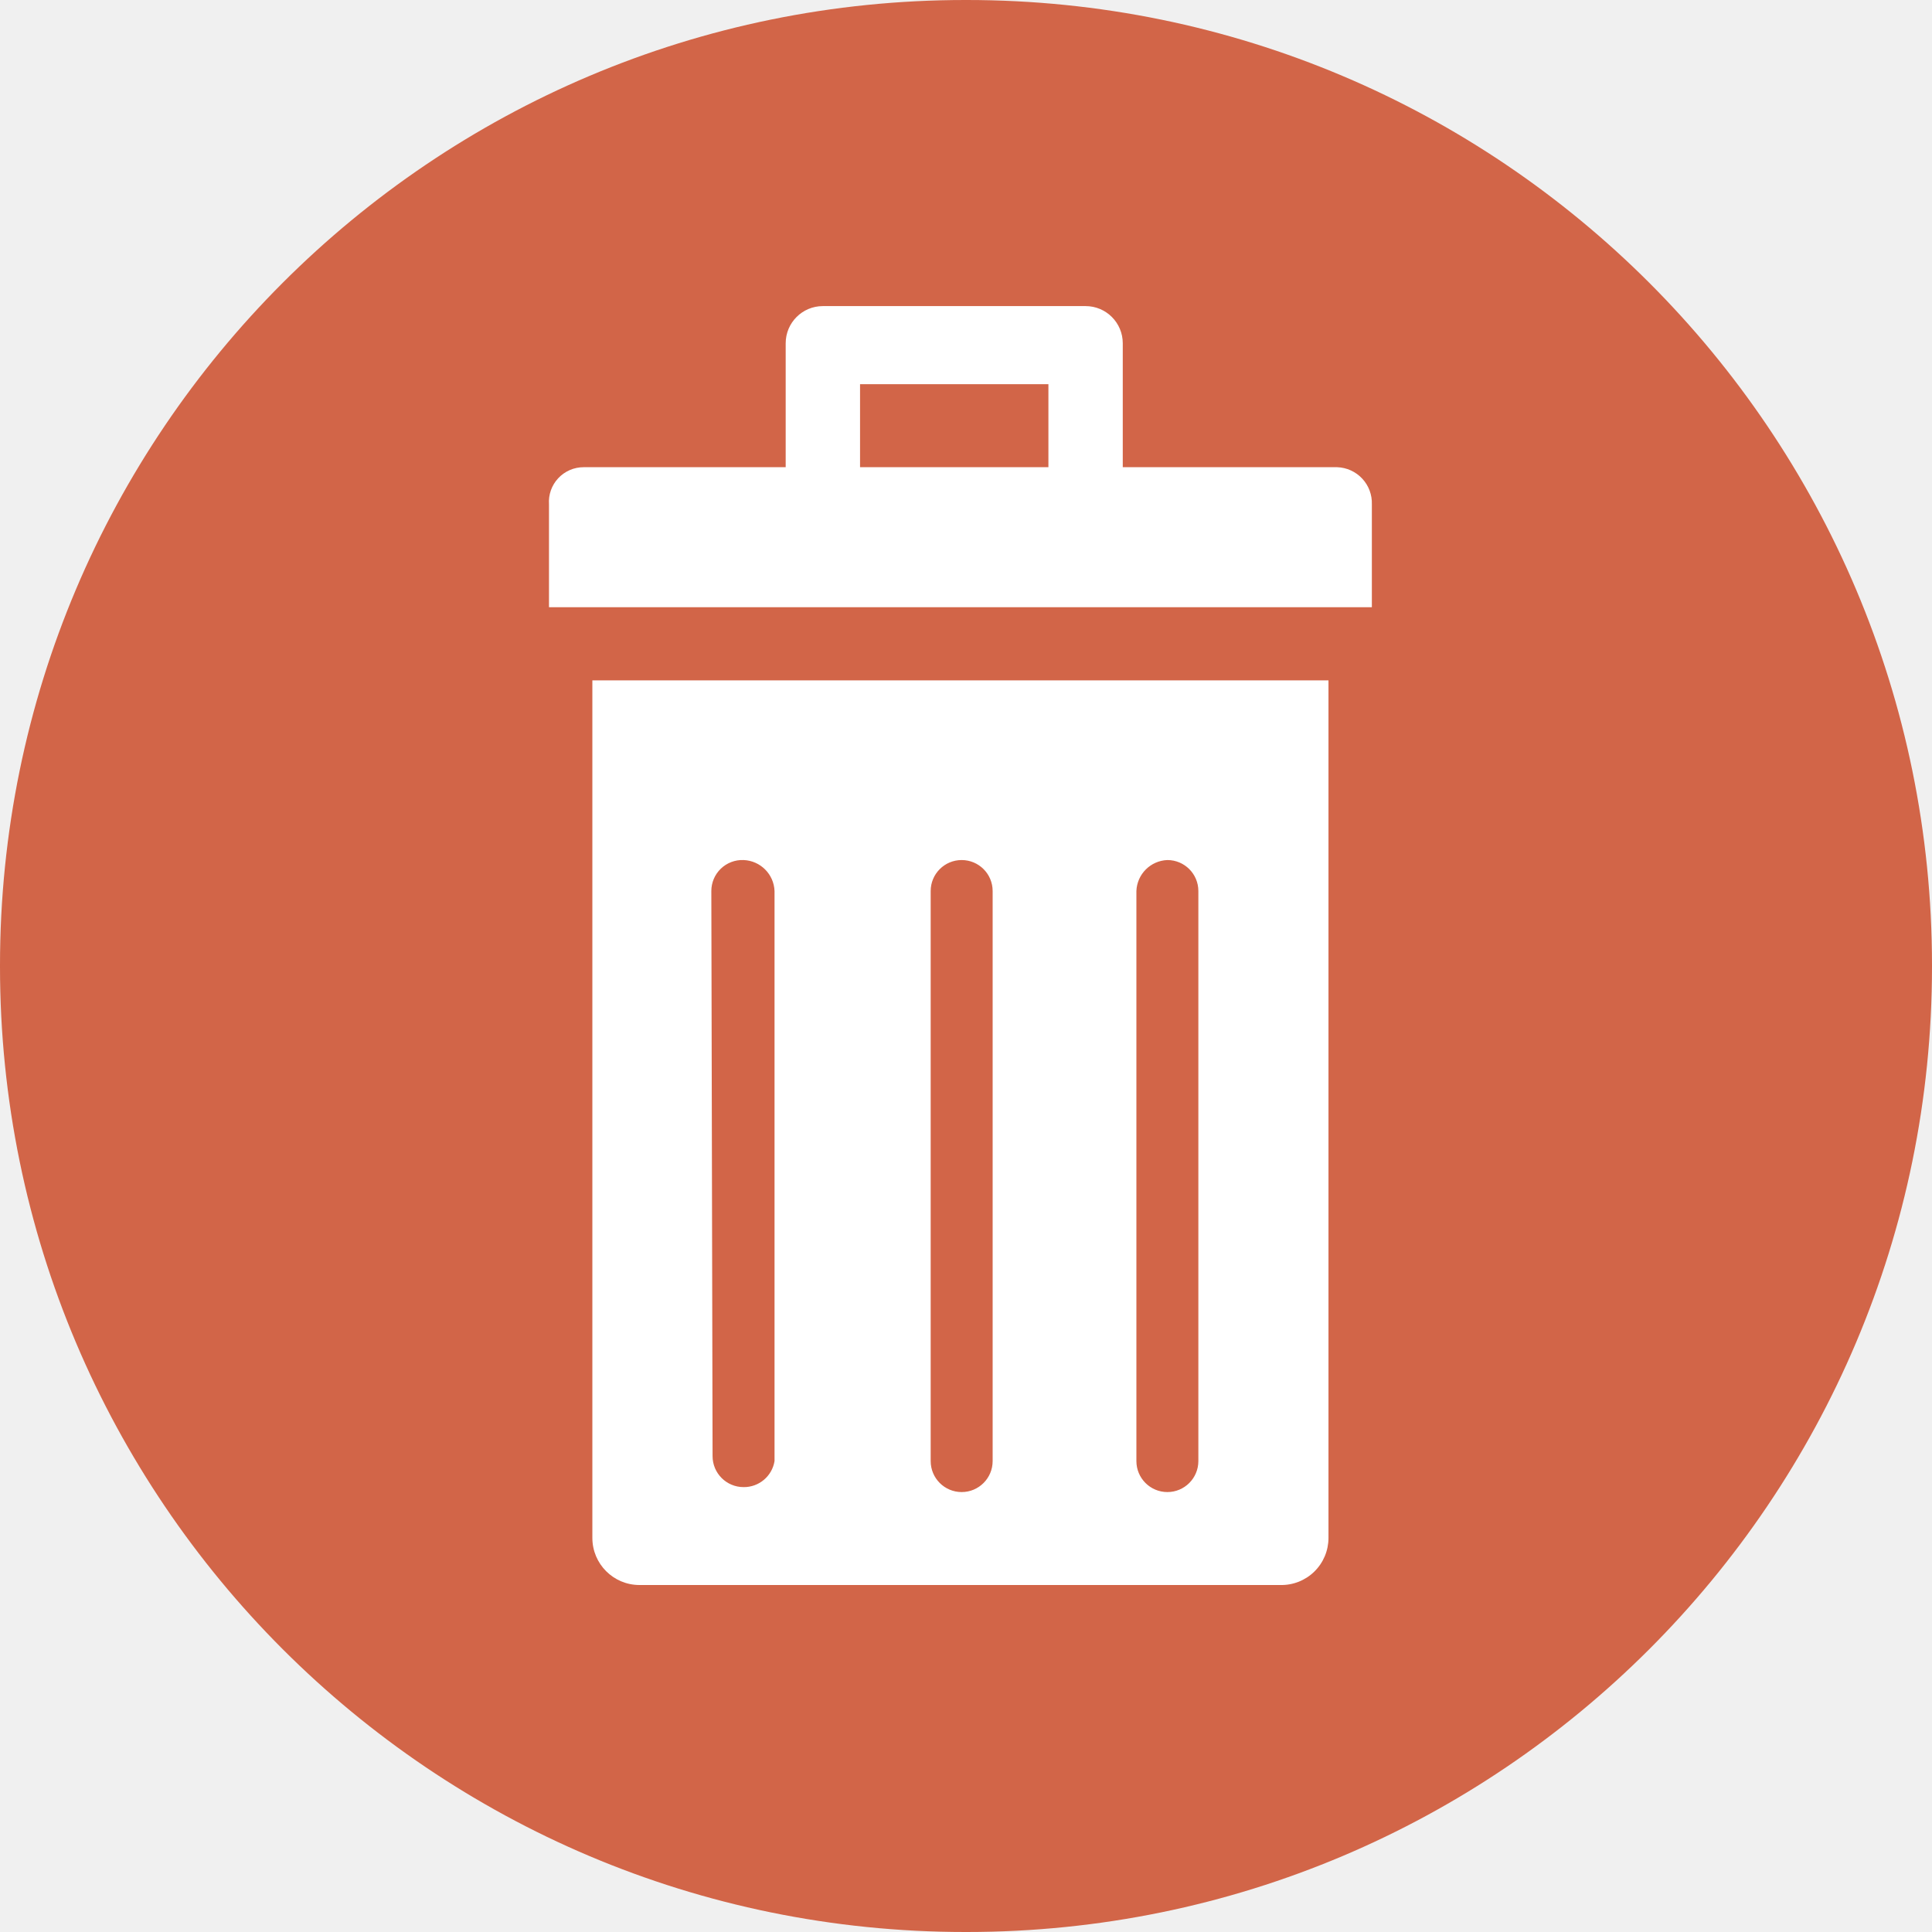
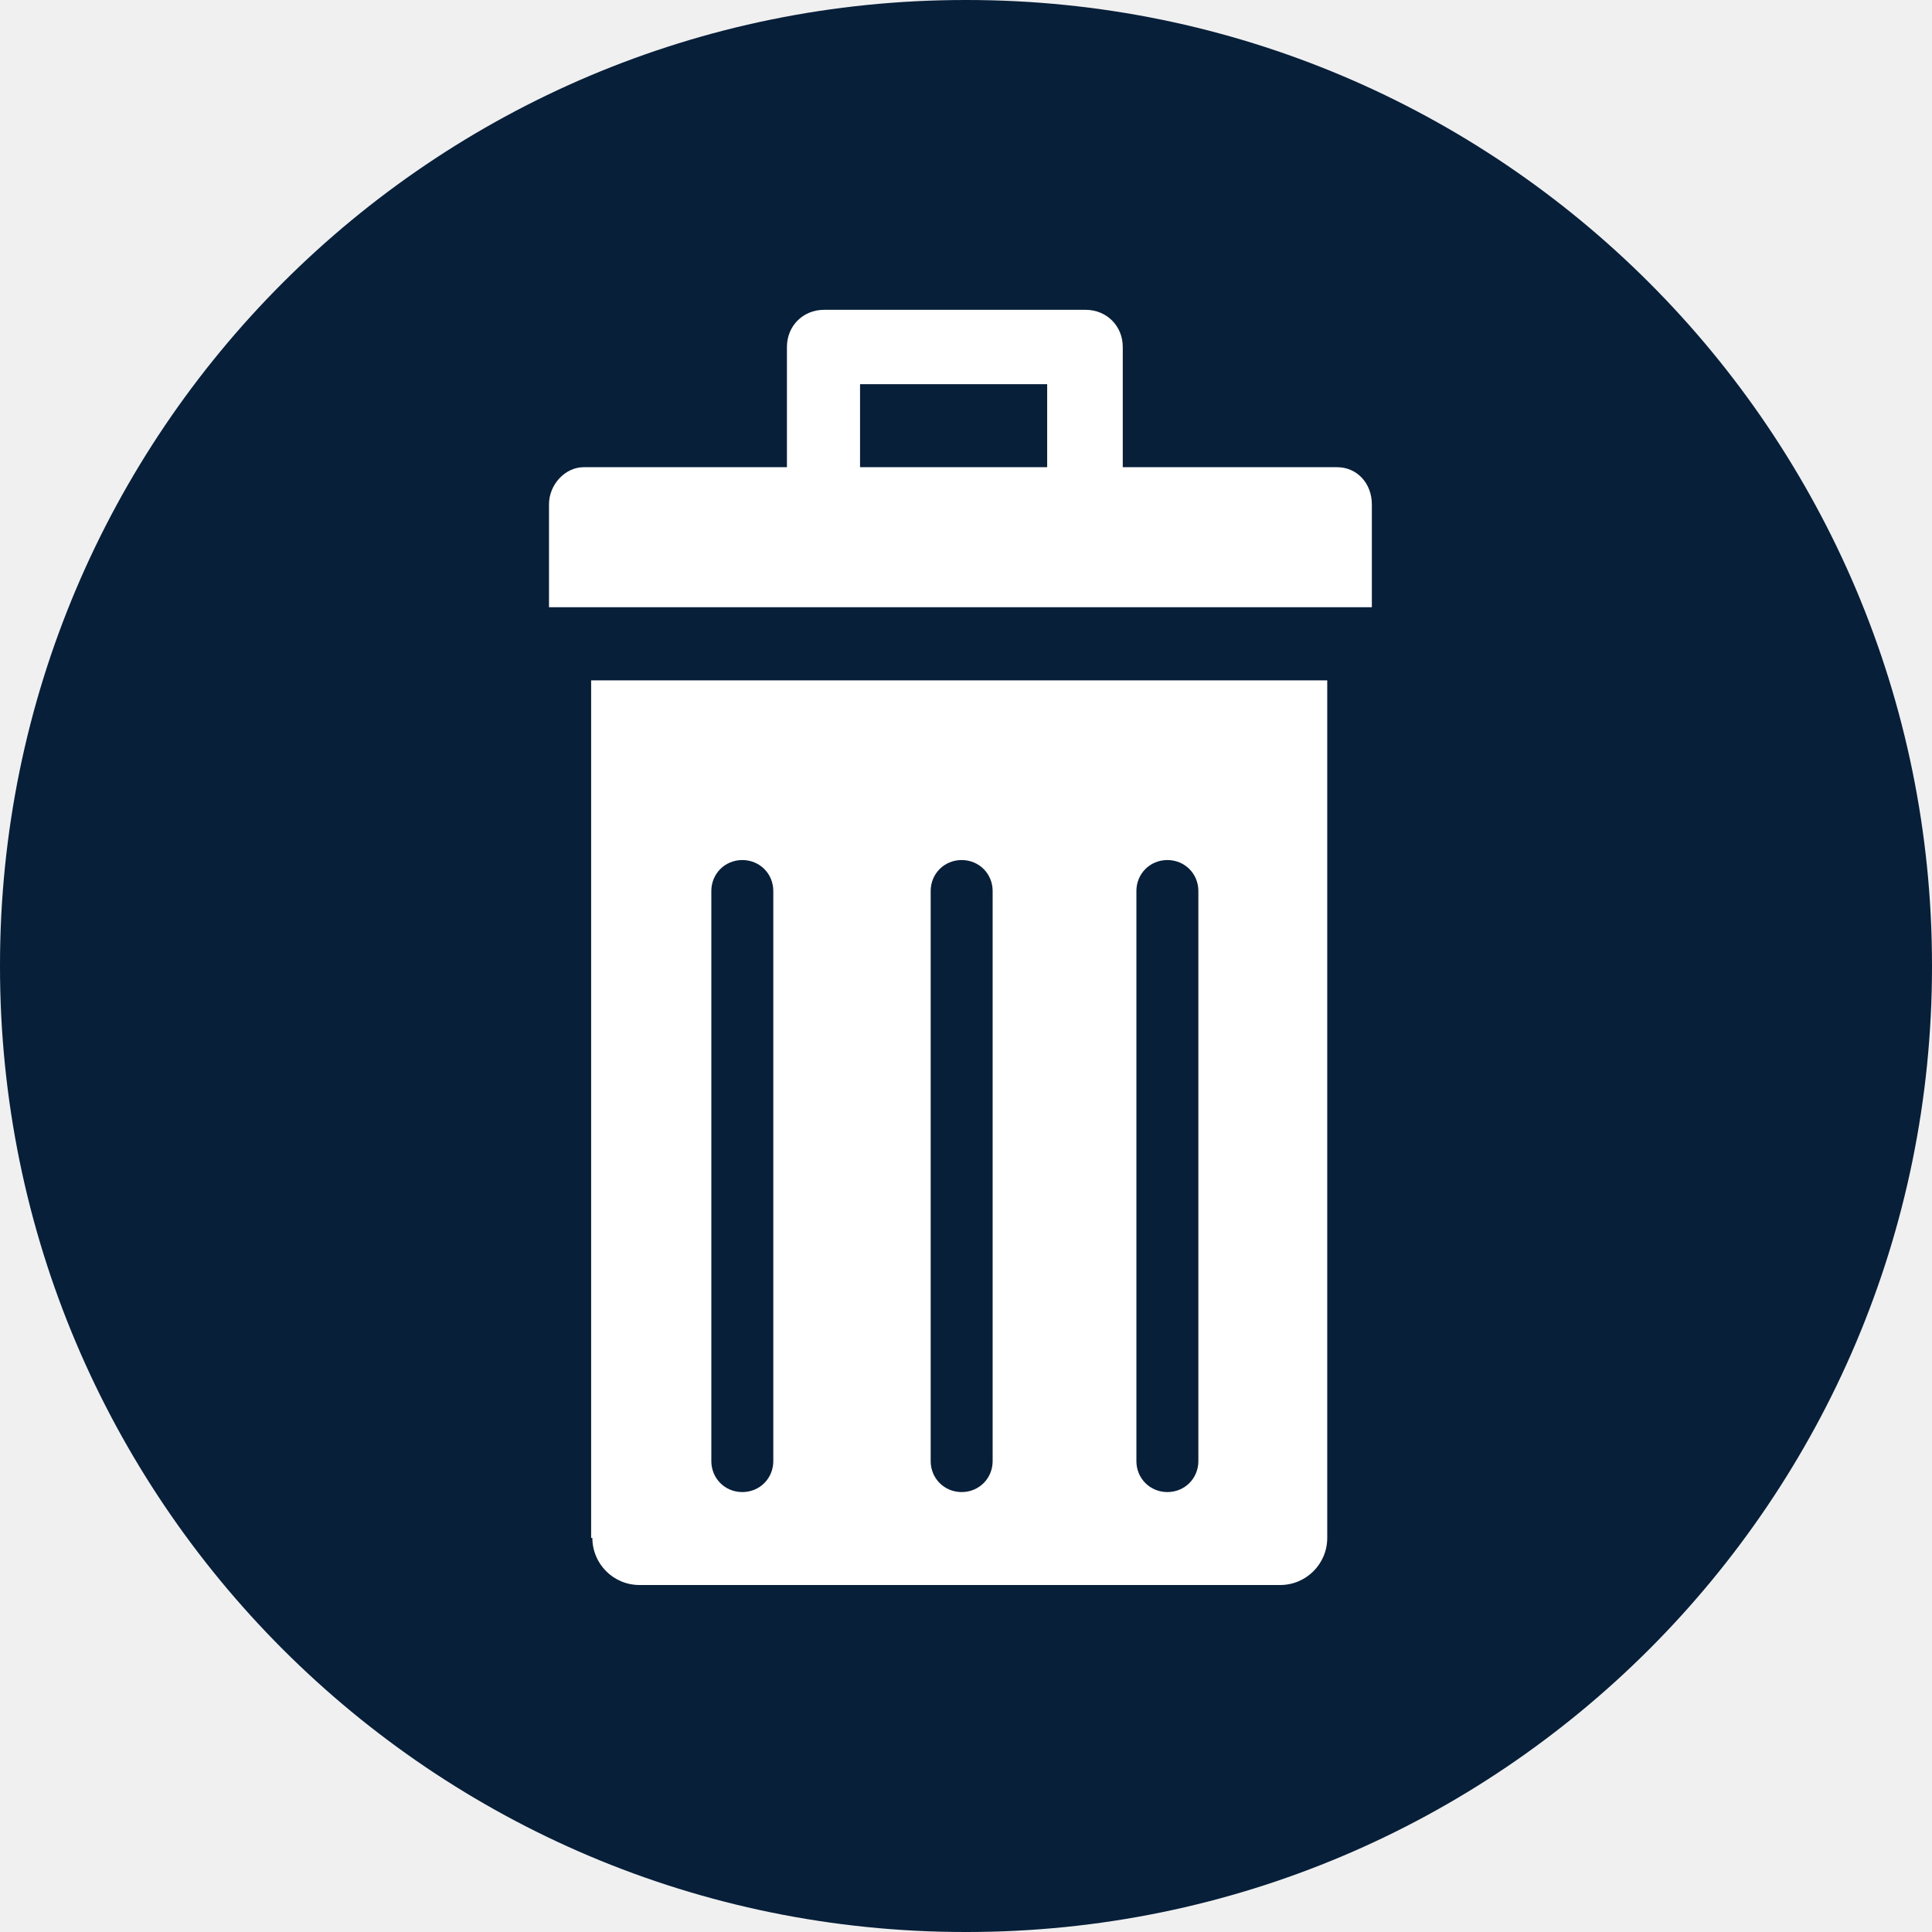
- <svg xmlns="http://www.w3.org/2000/svg" id="Cirkel" viewBox="0 0 15.59 15.59">
+ <svg xmlns="http://www.w3.org/2000/svg" viewBox="0 0 15.59 15.59">
  <defs>
-     <style>.cls-1{fill:#d26548;}.cls-2{fill:none;}.cls-3{fill:#fff;}</style>
+     <style>
+       .cls-1 {
+         fill: none;
+       }
+ 
+       .cls-1, .cls-2, .cls-3 {
+         stroke-width: 0px;
+       }
+ 
+       .cls-2 {
+         fill: #071f39;
+       }
+ 
+       .cls-3 {
+         fill: #fff;
+       }
+     </style>
  </defs>
-   <rect class="cls-1" width="15.59" height="15.59" rx="7.79" />
-   <rect class="cls-2" x="6.94" y="3.1" width="1.51" height="0.67" />
-   <path class="cls-3" d="M4.78,12.41a.38.38,0,0,0,.38.38h5.17a.38.38,0,0,0,.39-.38V5.49H4.78ZM9.17,7.19a.26.26,0,0,1,.25-.25.25.25,0,0,1,.25.25v4.6a.25.25,0,0,1-.25.25.25.25,0,0,1-.25-.25Zm-1.66,0a.25.25,0,1,1,.5,0v4.6a.25.25,0,0,1-.5,0Zm-1.77,0A.25.25,0,0,1,6,6.94a.26.26,0,0,1,.25.25v4.6A.25.25,0,0,1,6,12a.25.25,0,0,1-.25-.25Z" />
-   <path class="cls-3" d="M10.79,3.77H9.06v-1a.3.3,0,0,0-.3-.3H6.64a.3.3,0,0,0-.3.3v1H4.71a.28.28,0,0,0-.28.3V4.9h6.64V4.07A.29.29,0,0,0,10.79,3.77ZM6.94,3.1H8.46v.67H6.94Z" />
+   <g id="Cirkel">
+     <rect class="cls-1" x="6.94" y="3.1" width="1.51" height=".67" />
+     <rect class="cls-2" x="0" y="0" width="15.59" height="15.59" rx="7.79" ry="7.79" />
+   </g>
+   <g id="ICONS">
+     <path class="cls-3" d="M4.78,12.41c0,.21.17.38.38.38h5.17c.21,0,.38-.17.38-.38v-6.92h-5.94v6.92ZM9.17,7.19c0-.14.11-.25.25-.25s.25.11.25.25v4.6c0,.14-.11.25-.25.25s-.25-.11-.25-.25v-4.6ZM7.51,7.19c0-.14.11-.25.25-.25s.25.11.25.25v4.6c0,.14-.11.25-.25.25s-.25-.11-.25-.25v-4.6ZM5.74,7.19c0-.14.11-.25.25-.25s.25.11.25.25v4.6c0,.14-.11.25-.25.25s-.25-.11-.25-.25v-4.6Z" />
+     <path class="cls-3" d="M10.79,3.77h-1.73v-.97c0-.17-.13-.3-.3-.3h-2.11c-.17,0-.3.13-.3.3v.97h-1.64c-.15,0-.28.14-.28.3v.83h6.64v-.83c0-.17-.12-.3-.28-.3ZM6.94,3.1h1.51v.67h-1.51v-.67Z" />
+   </g>
</svg>
